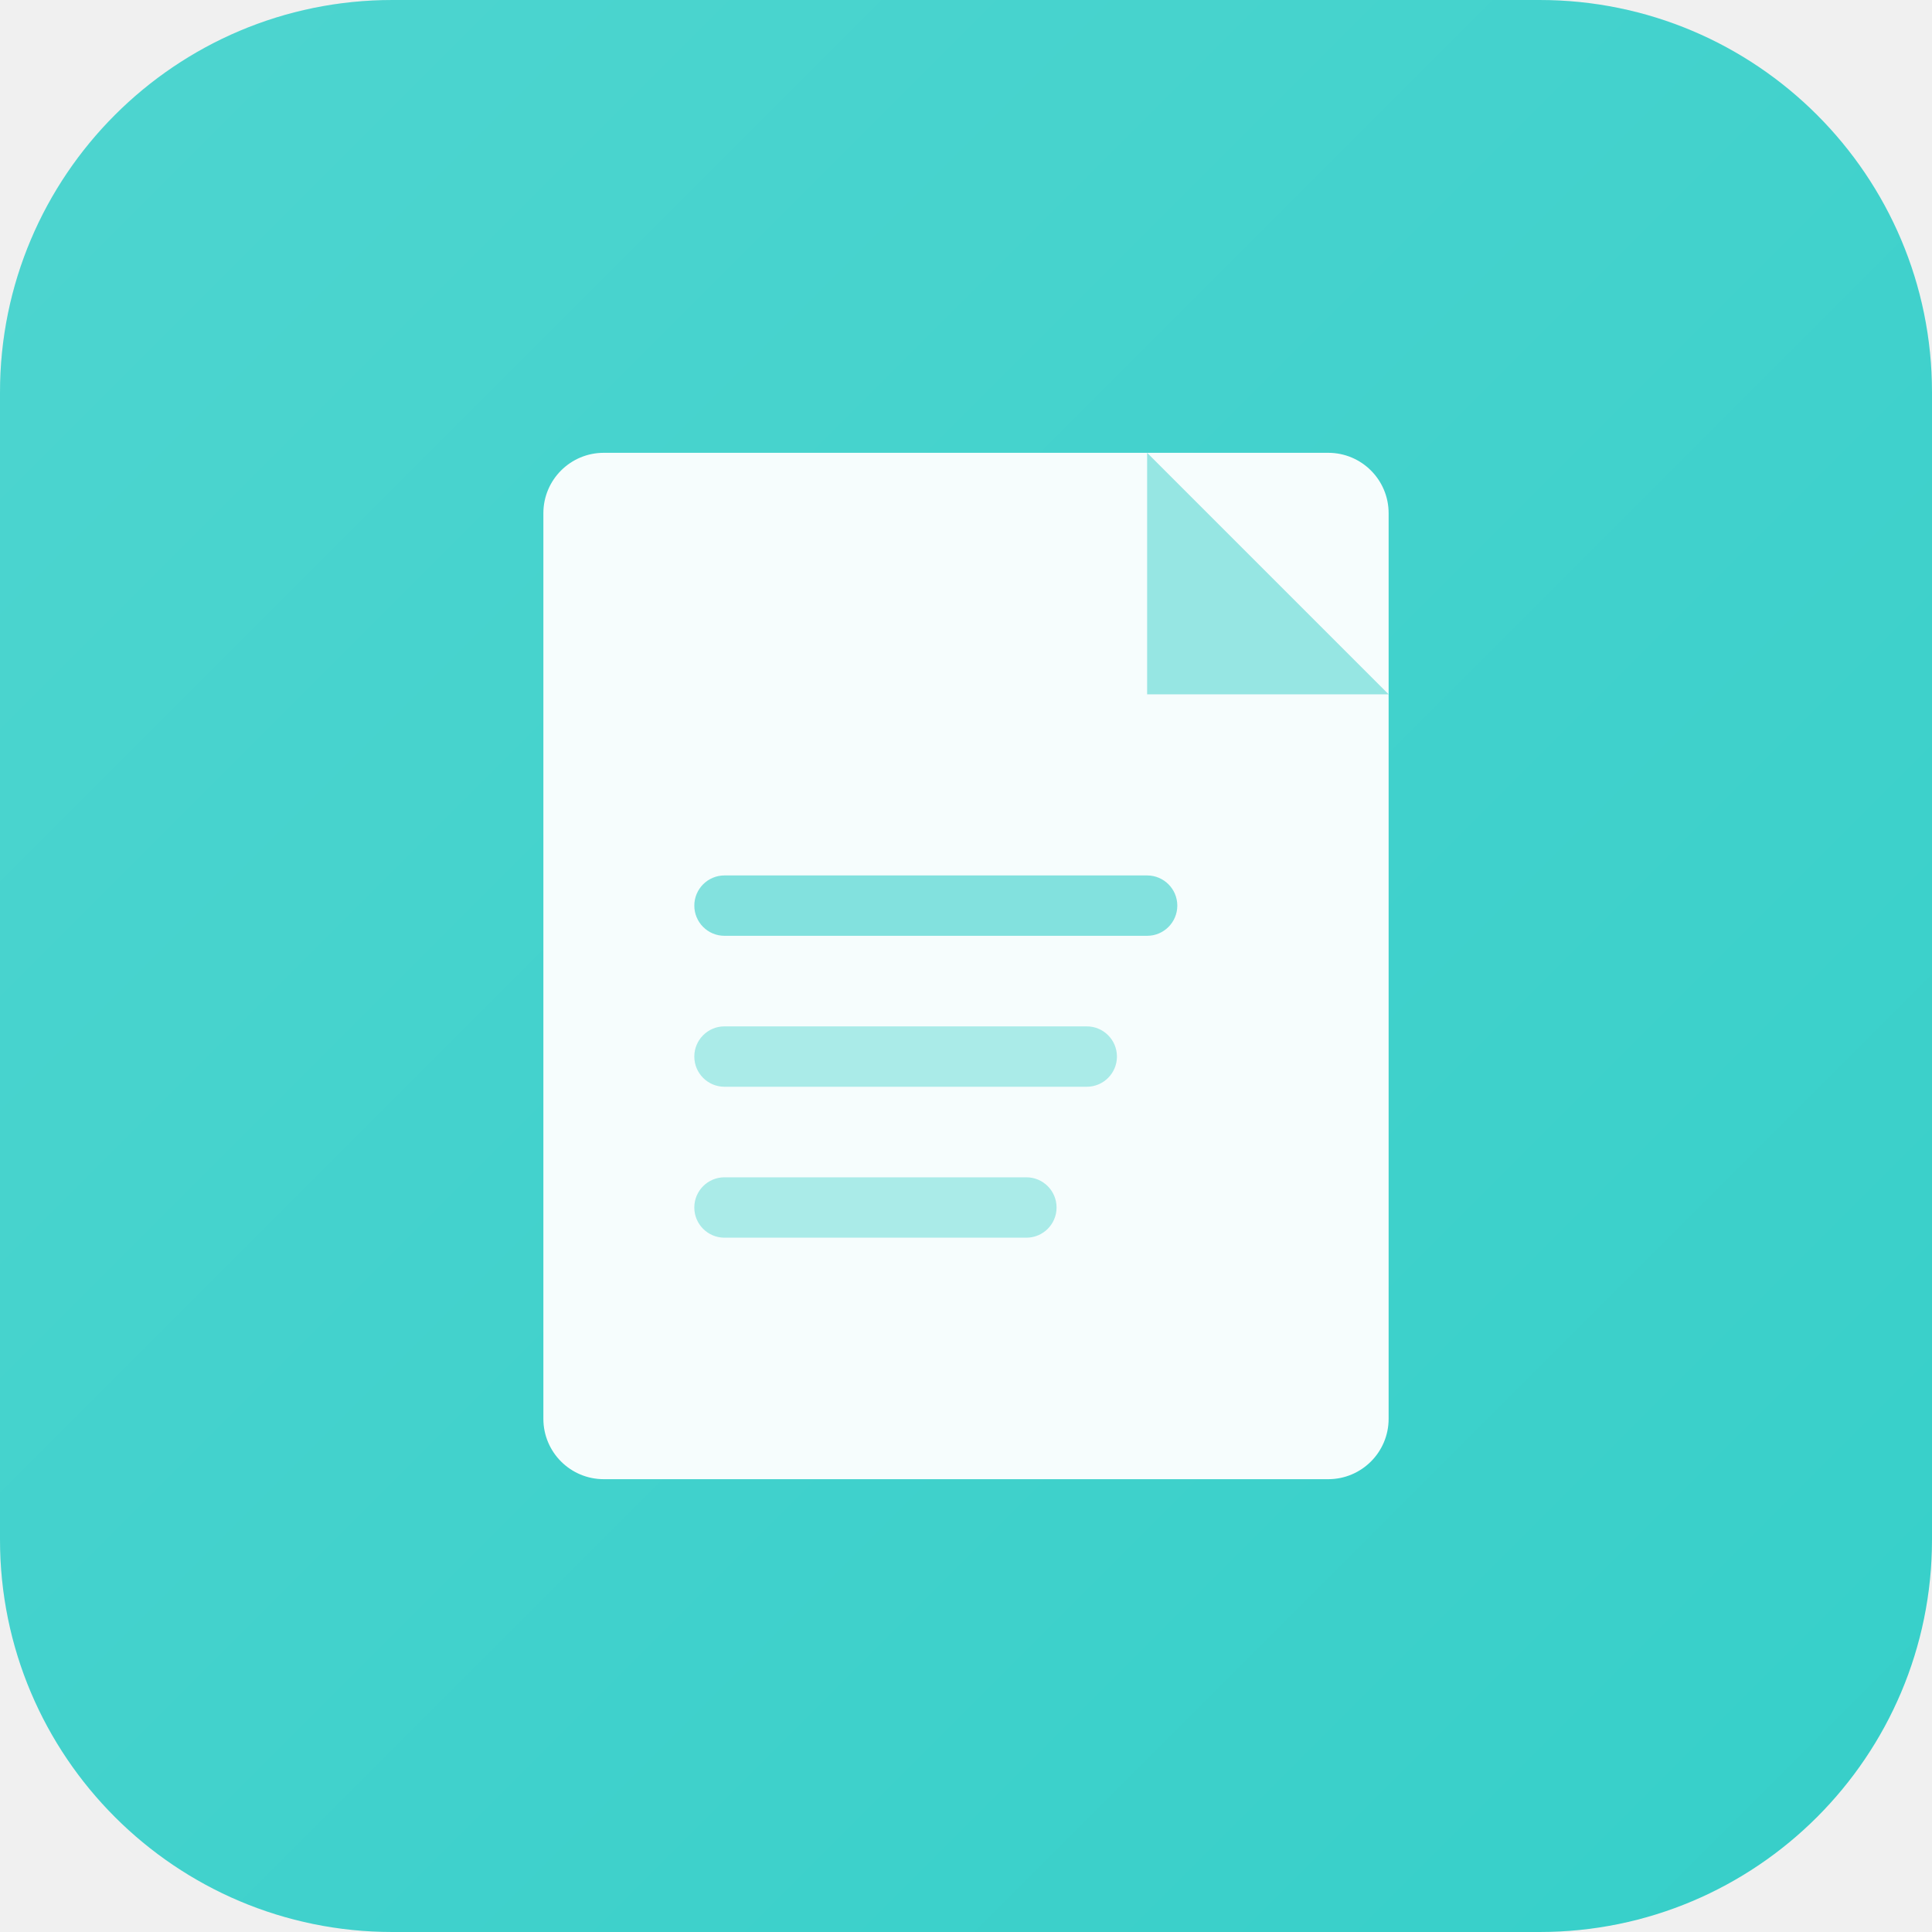
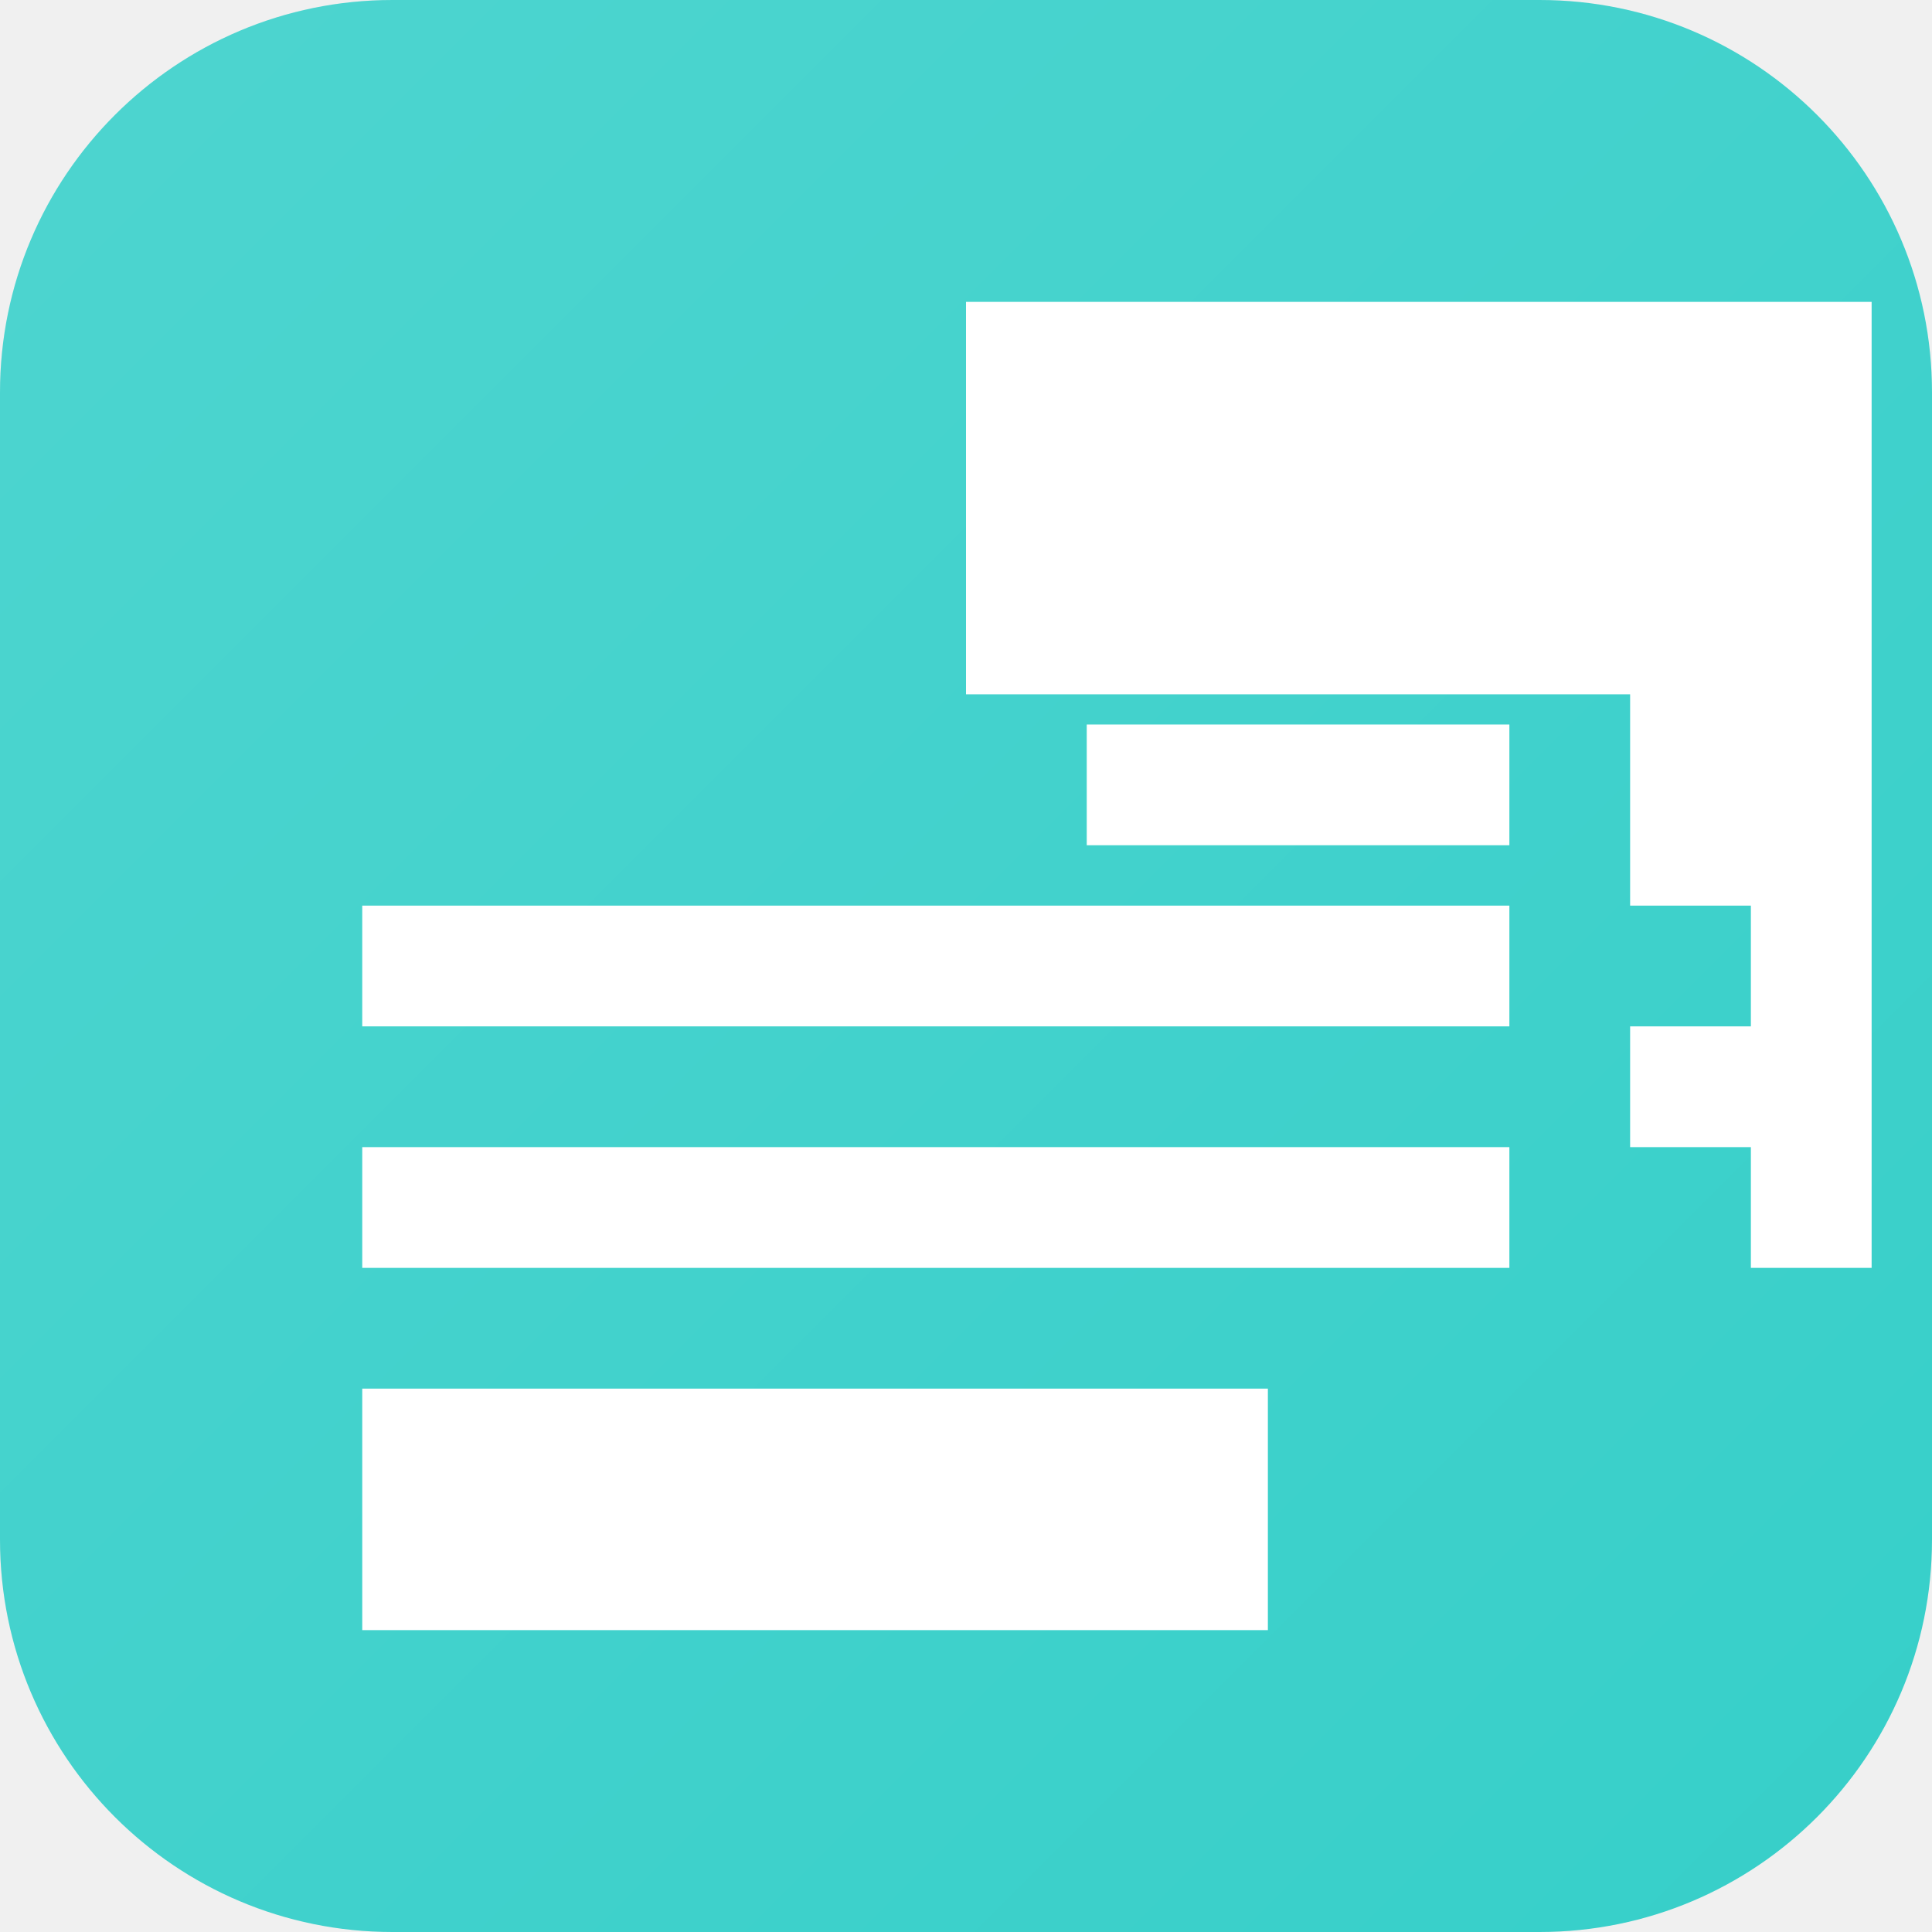
<svg xmlns="http://www.w3.org/2000/svg" viewBox="0 0 256 256">
  <rect width="256" height="256" rx="52" fill="#36CFC9" />
  <rect width="256" height="256" rx="52" fill="url(#grad)" opacity="0.3" />
  <defs>
    <linearGradient id="grad" x1="0%" y1="0%" x2="100%" y2="100%">
      <stop offset="0%" style="stop-color:#FFFFFF;stop-opacity:0.4" />
      <stop offset="100%" style="stop-color:#FFFFFF;stop-opacity:0" />
    </linearGradient>
  </defs>
-   <rect x="72" y="60" width="112" height="136" rx="8" fill="white" opacity="0.95" />
-   <path d="M152 60 L152 92 L184 92" fill="#36CFC9" opacity="0.5" />
-   <rect x="92" y="116" width="64" height="8" rx="4" fill="#36CFC9" opacity="0.6" />
-   <rect x="92" y="136" width="56" height="8" rx="4" fill="#36CFC9" opacity="0.4" />
-   <rect x="92" y="156" width="48" height="8" rx="4" fill="#36CFC9" opacity="0.4" />
+   <path d="M196 64 L108 64 L108 12 L228 12 L228 140 L196 140 Z M196 92 L196 108 L212 108 L212 92 Z M196 124 L196 140 L212 140 L212 124 Z M124 92 L124 108 L180 108 L180 92 Z M124 124 L124 140 L180 140 L180 124 Z M124 68 L124 84 L180 84 L180 68 Z M28 156 L28 188 L148 188 L148 156 Z M28 124 L28 140 L148 140 L148 124 Z M28 92 L28 108 L148 108 L148 92 Z" fill="white" transform="translate(20, 28)" />
</svg>
